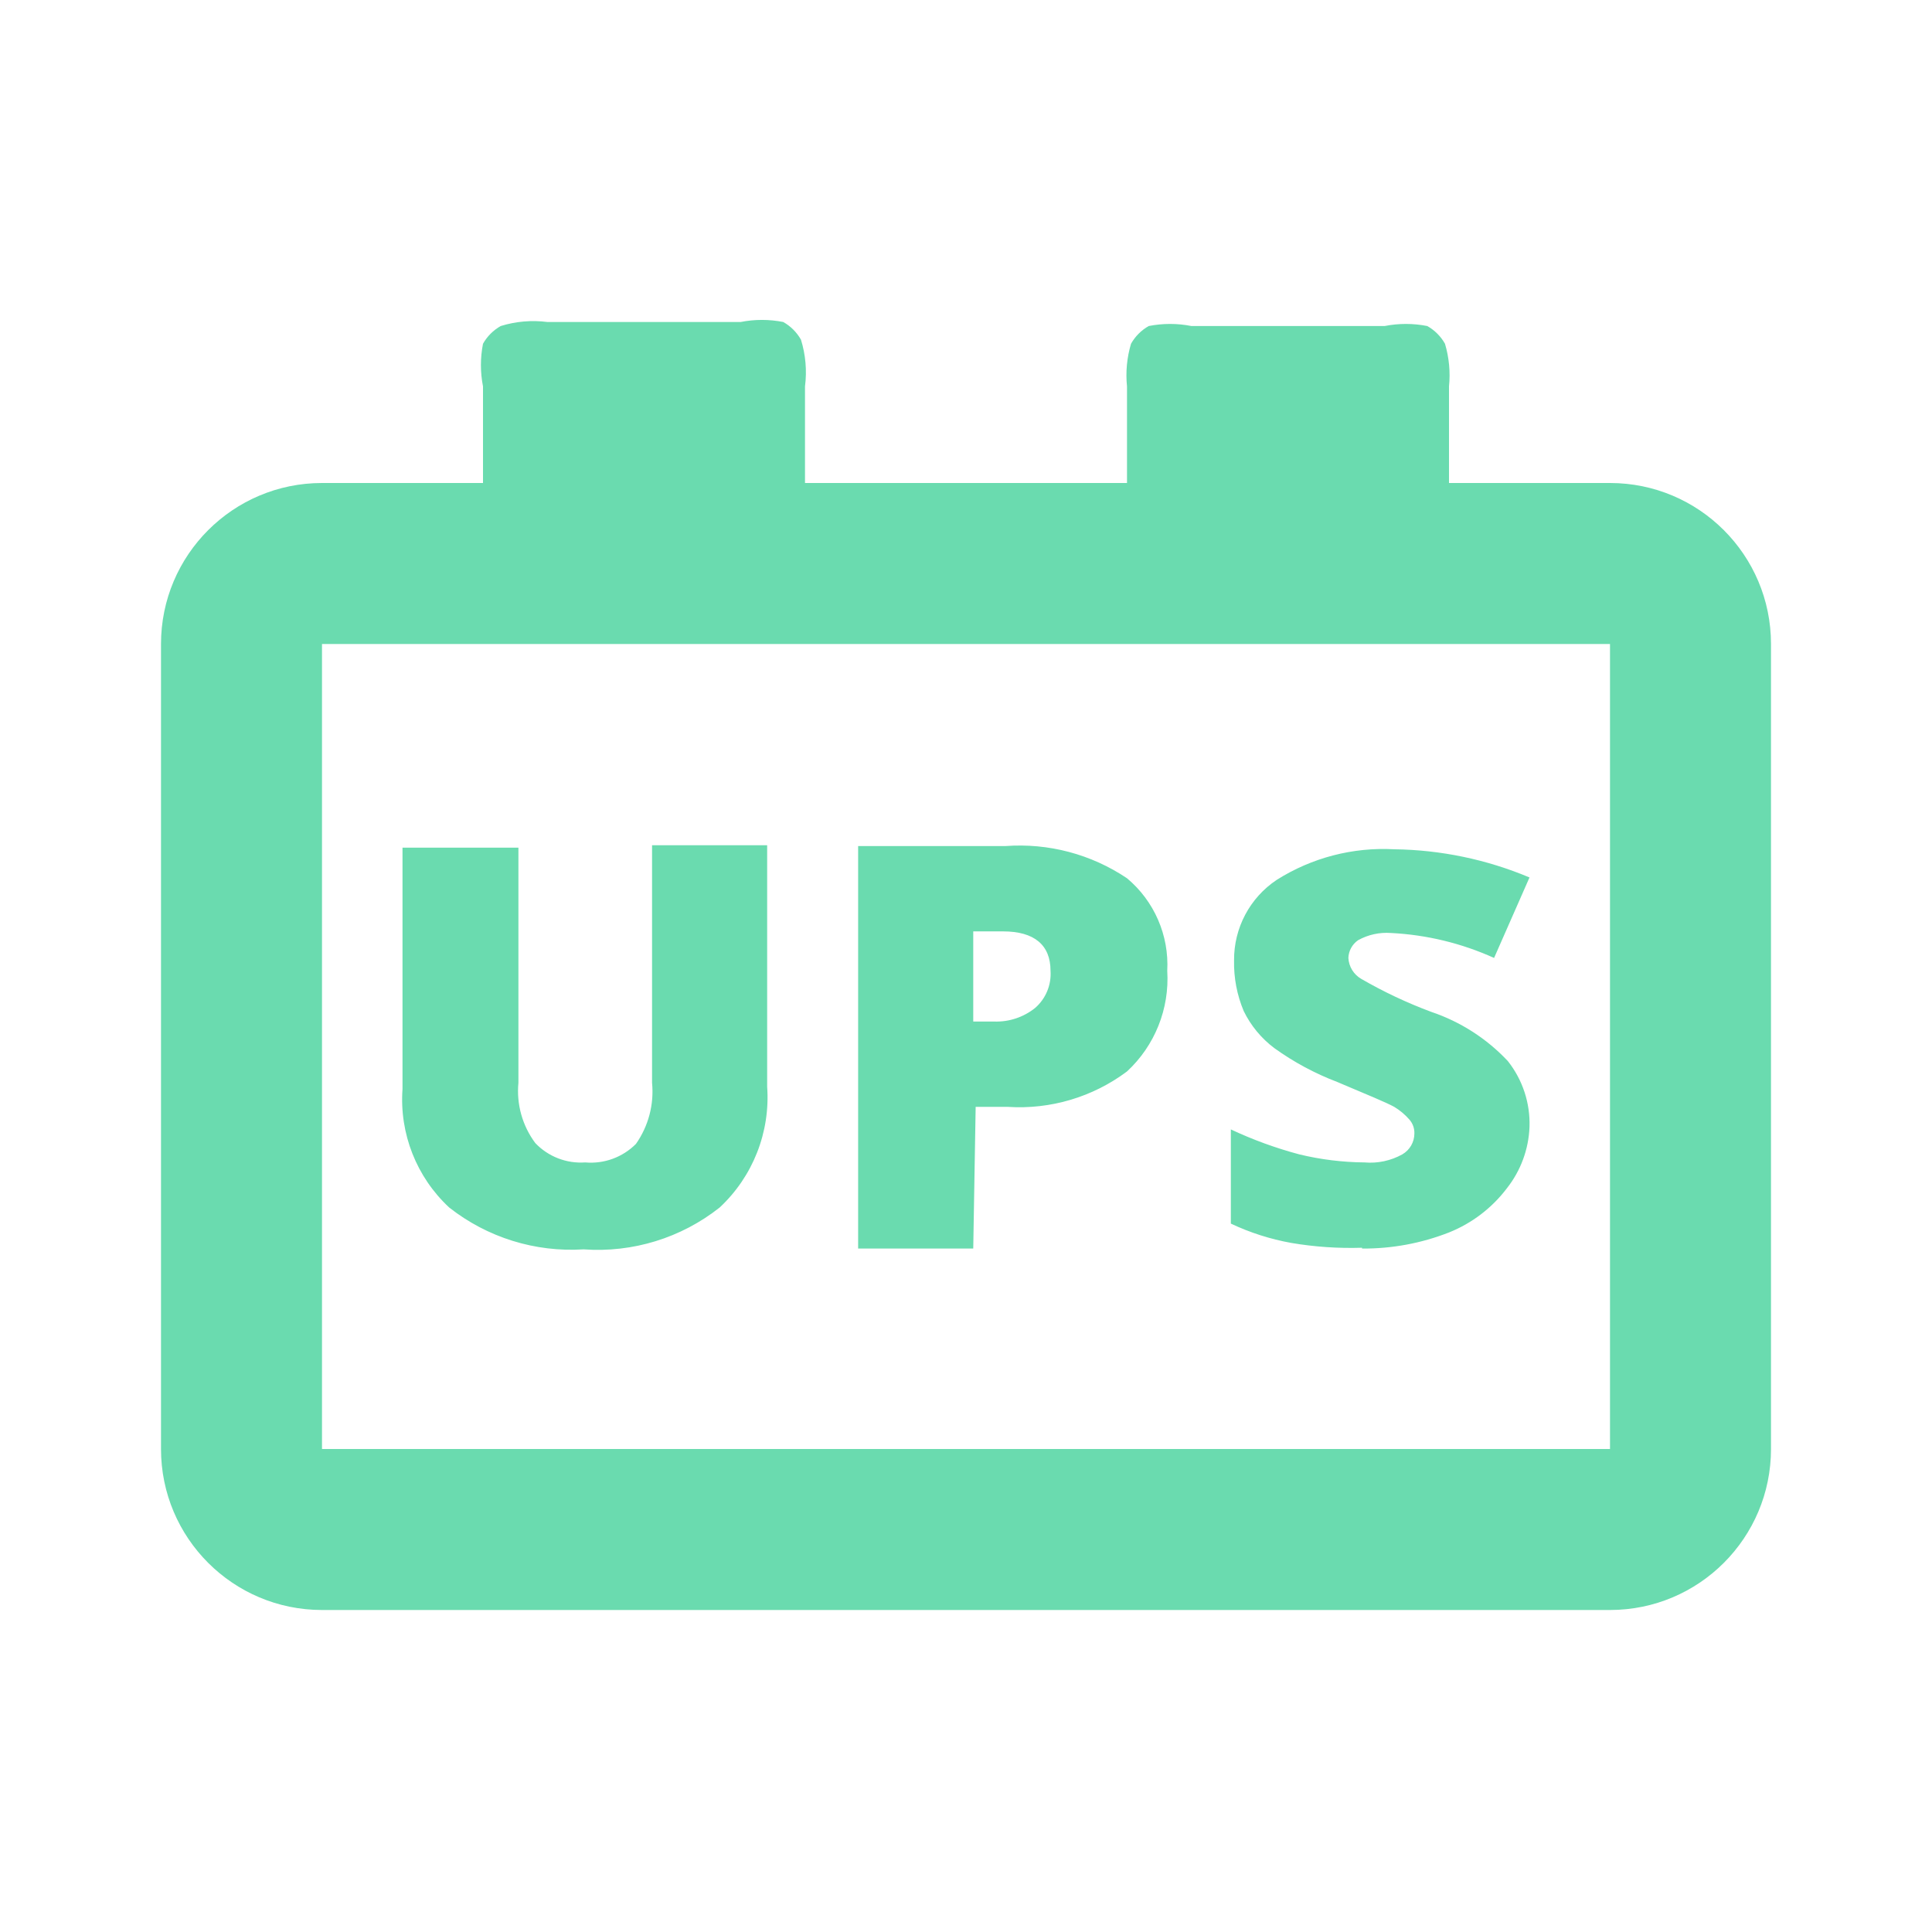
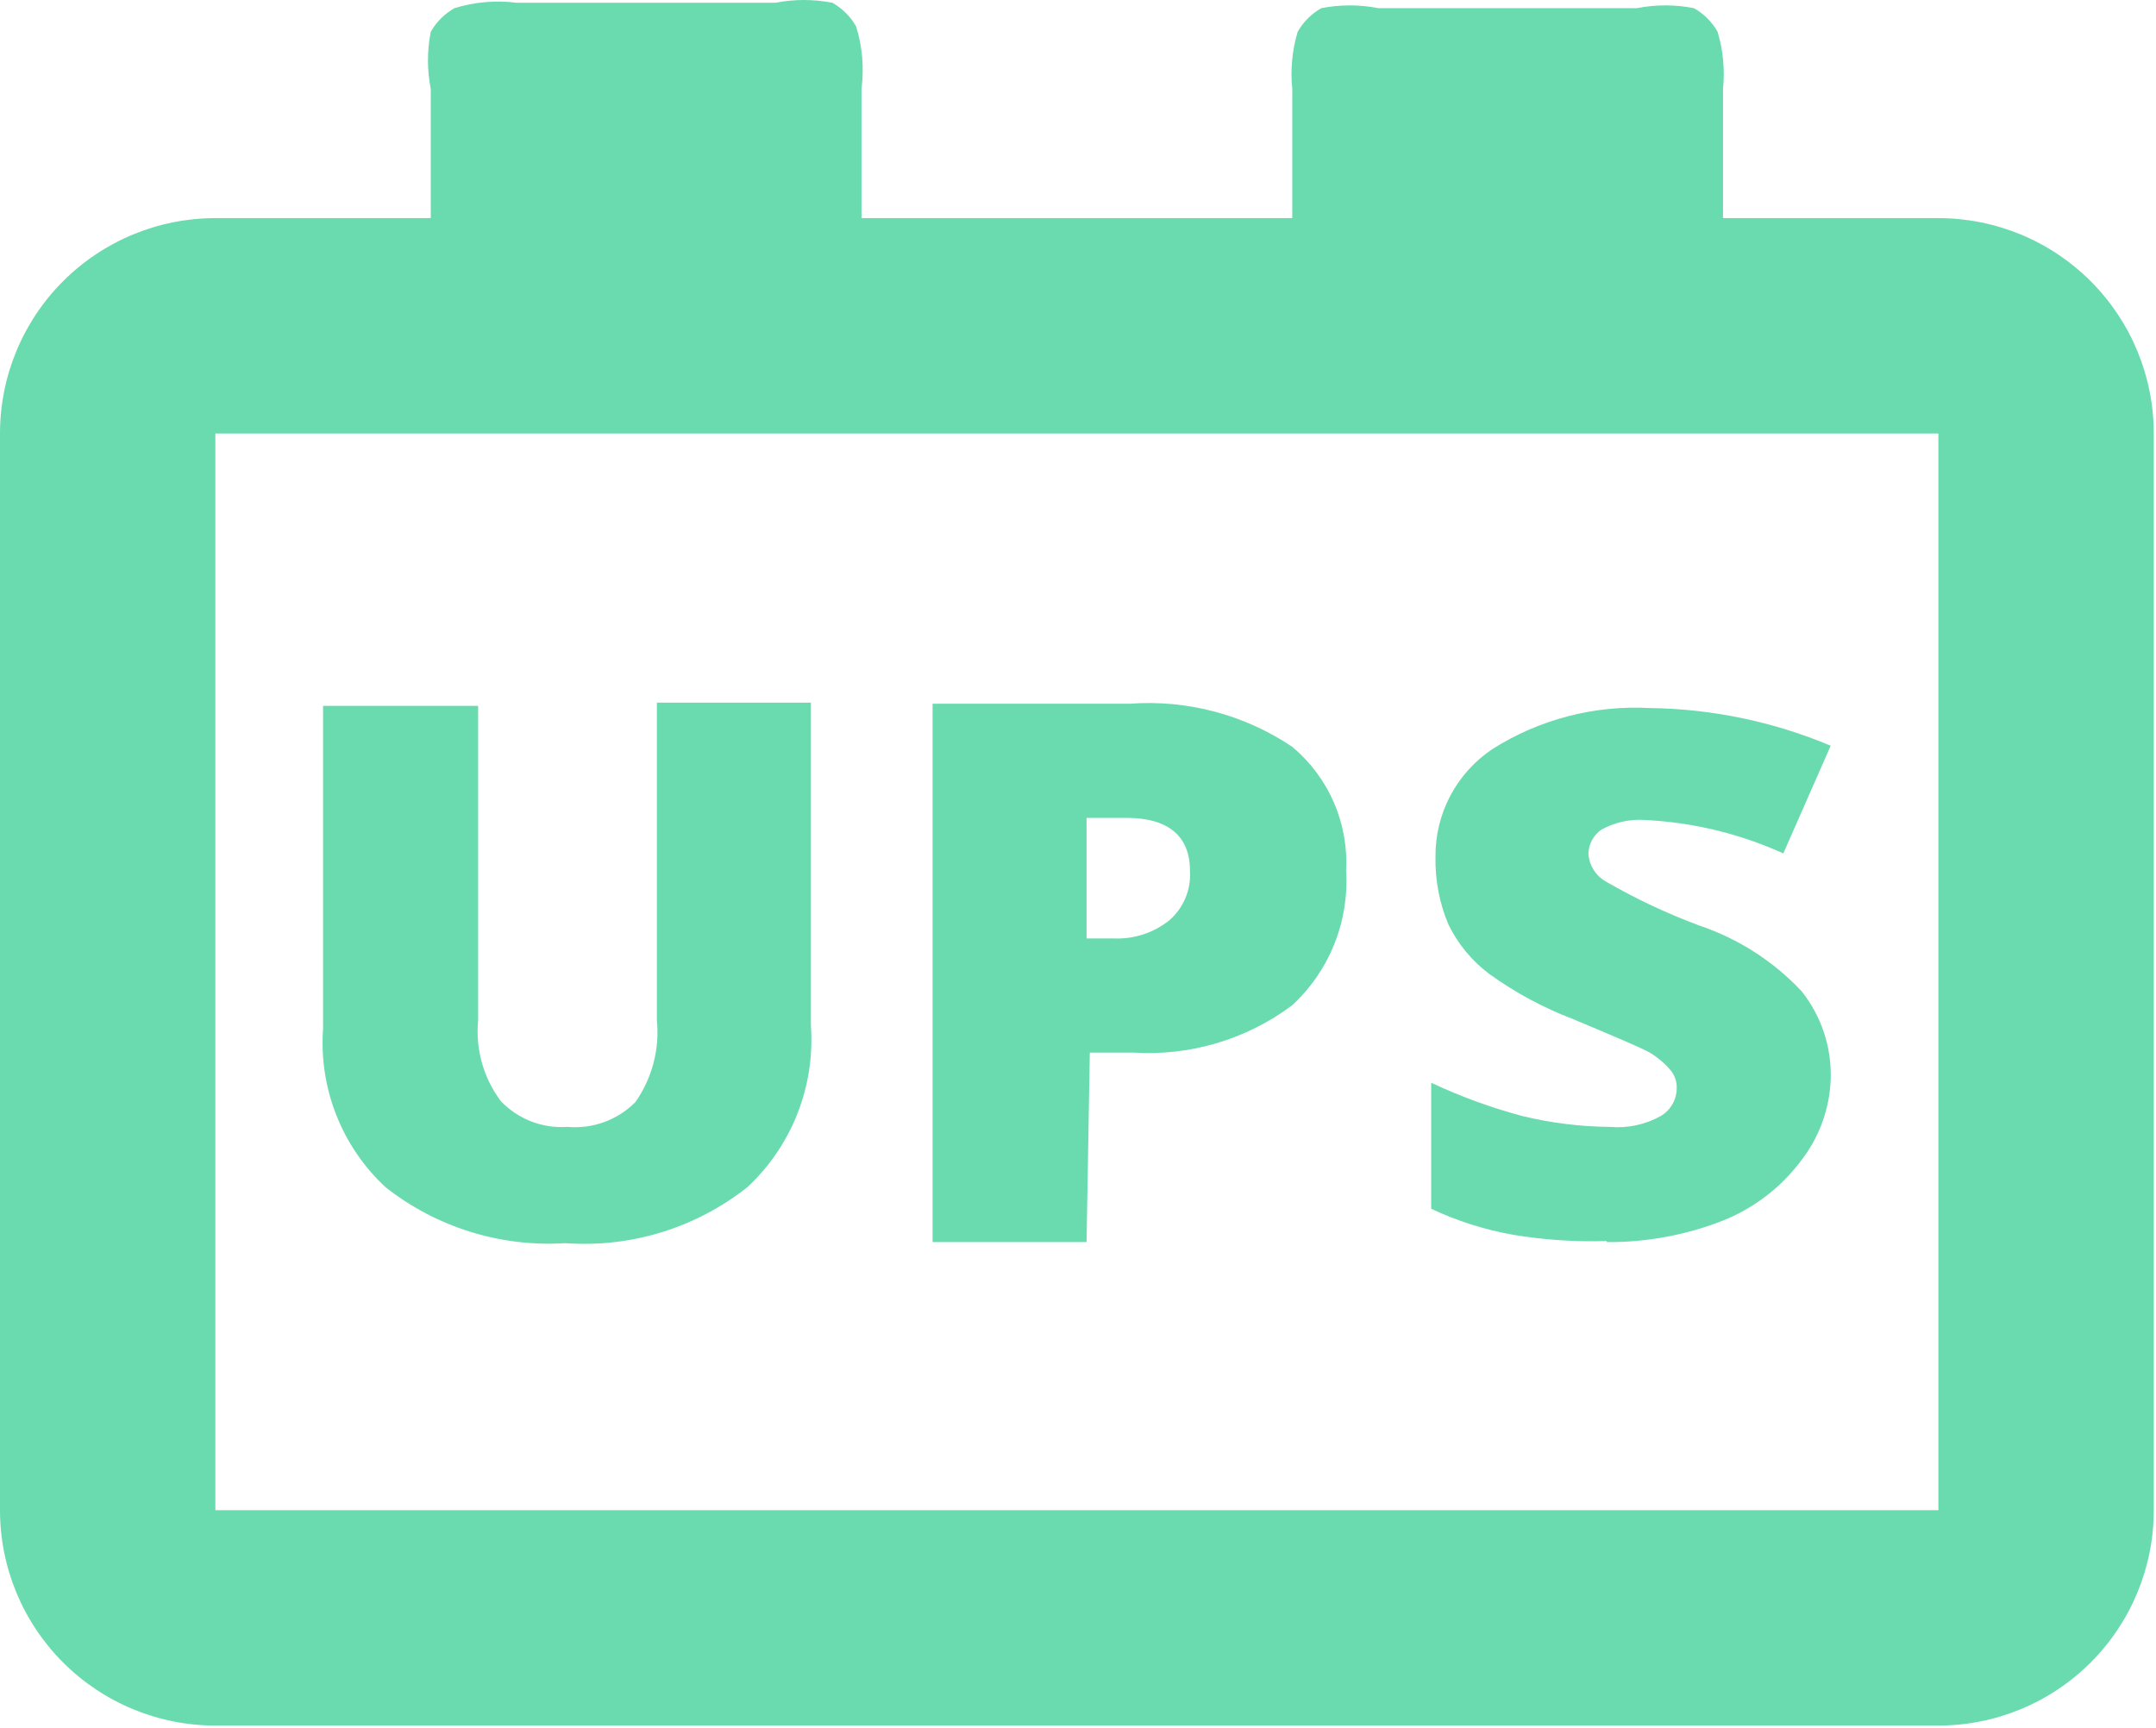
- <svg xmlns="http://www.w3.org/2000/svg" width="193px" height="193px" viewBox="0 0 24 24" fill="#6ADBAF" stroke="#6ADBAF" stroke-width="0">
-   <g id="SVGRepo_bgCarrier" stroke-width="0" />
-   <g id="SVGRepo_tracerCarrier" stroke-linecap="round" stroke-linejoin="round" />
-   <g id="SVGRepo_iconCarrier">
-     <path d="M5.58,15A1.83,1.83,0,0,1,5,13.53v-3H6.44v2.92a1.08,1.08,0,0,0,.21.75.78.78,0,0,0,.62.24.79.79,0,0,0,.63-.23,1.13,1.13,0,0,0,.2-.76V10.5H9.53v3A1.87,1.87,0,0,1,8.94,15a2.44,2.44,0,0,1-1.69.52A2.45,2.45,0,0,1,5.58,15Zm6.51.51H10.66v-5h1.83a2.39,2.39,0,0,1,1.51.4,1.4,1.4,0,0,1,.5,1.15A1.57,1.57,0,0,1,14,13.31a2.23,2.23,0,0,1-1.48.44h-.4Zm0-2.82h.26a.77.77,0,0,0,.51-.17.56.56,0,0,0,.19-.46c0-.32-.2-.49-.59-.49h-.37Zm4.83,2.82A2.9,2.9,0,0,0,18,15.31a1.69,1.69,0,0,0,.72-.55A1.31,1.31,0,0,0,19,14a1.25,1.25,0,0,0-.27-.82,2.32,2.32,0,0,0-.95-.61,5.71,5.71,0,0,1-.87-.41.32.32,0,0,1-.16-.26.28.28,0,0,1,.12-.22.73.73,0,0,1,.41-.09,3.53,3.53,0,0,1,1.28.31l.44-1a4.48,4.48,0,0,0-1.68-.35,2.48,2.48,0,0,0-1.46.38,1.19,1.19,0,0,0-.53,1,1.54,1.54,0,0,0,.12.63,1.27,1.27,0,0,0,.38.46,3.41,3.41,0,0,0,.78.42c.38.16.62.26.71.31a.8.8,0,0,1,.19.16.25.25,0,0,1,.06.17.3.3,0,0,1-.15.26.82.82,0,0,1-.47.1,3.57,3.57,0,0,1-.81-.1,5.08,5.08,0,0,1-.85-.31v1.17a3,3,0,0,0,.75.24A4.41,4.41,0,0,0,16.92,15.5ZM22,18a2,2,0,0,1-2,2H4a2,2,0,0,1-2-2V8A2,2,0,0,1,4,6H6V4.8a1.37,1.37,0,0,1,0-.53.58.58,0,0,1,.22-.22A1.37,1.37,0,0,1,6.8,4H9.2a1.37,1.37,0,0,1,.53,0,.58.58,0,0,1,.22.22A1.37,1.37,0,0,1,10,4.8V6h4V4.8a1.37,1.37,0,0,1,.05-.53.58.58,0,0,1,.22-.22,1.37,1.37,0,0,1,.53,0h2.4a1.37,1.37,0,0,1,.53,0,.58.58,0,0,1,.22.22A1.37,1.37,0,0,1,18,4.8V6h2a2,2,0,0,1,2,2ZM20,8H4V18H20Z" fill-rule="evenodd" />
-     <rect width="24" height="24" fill="none" />
-   </g>
+ <svg xmlns="http://www.w3.org/2000/svg" width="161" height="129" viewBox="0 0 161 129" fill="none">
+   <path d="M28.789 88.666C27.178 87.17 25.922 85.331 25.115 83.285C24.308 81.24 23.97 79.039 24.125 76.845V52.72H35.705V76.202C35.498 78.352 36.1 80.503 37.394 82.233C38.031 82.902 38.809 83.422 39.671 83.756C40.533 84.09 41.458 84.229 42.38 84.163C43.308 84.245 44.243 84.122 45.119 83.803C45.994 83.483 46.789 82.975 47.446 82.314C48.696 80.534 49.267 78.366 49.054 76.202V52.479H60.554V76.604C60.712 78.841 60.369 81.085 59.548 83.173C58.727 85.26 57.45 87.137 55.809 88.666C51.961 91.71 47.112 93.202 42.219 92.848C37.38 93.154 32.599 91.665 28.789 88.666ZM81.14 92.768H69.641V52.559H84.357C88.651 52.241 92.927 53.374 96.5 55.776C97.843 56.899 98.906 58.319 99.604 59.925C100.302 61.53 100.616 63.276 100.521 65.024C100.638 66.893 100.338 68.764 99.643 70.503C98.947 72.241 97.874 73.803 96.5 75.076C93.081 77.635 88.86 78.89 84.598 78.614H81.382L81.14 92.768ZM81.14 70.09H83.231C84.718 70.142 86.174 69.657 87.332 68.723C87.855 68.266 88.265 67.694 88.53 67.053C88.795 66.411 88.908 65.717 88.86 65.024C88.86 62.451 87.252 61.084 84.116 61.084H81.14V70.09ZM119.982 92.768C122.953 92.79 125.901 92.244 128.667 91.159C130.963 90.24 132.965 88.71 134.457 86.736C135.834 84.988 136.622 82.849 136.708 80.625C136.791 78.239 136.021 75.901 134.537 74.031C132.433 71.791 129.809 70.106 126.898 69.125C124.477 68.225 122.136 67.122 119.901 65.828C119.53 65.614 119.217 65.311 118.993 64.946C118.768 64.581 118.638 64.165 118.615 63.737C118.627 63.388 118.721 63.046 118.888 62.739C119.056 62.432 119.292 62.168 119.58 61.968C120.584 61.409 121.73 61.158 122.877 61.244C126.434 61.422 129.926 62.268 133.17 63.737L136.708 55.696C132.428 53.896 127.841 52.94 123.198 52.881C119.062 52.656 114.959 53.724 111.458 55.937C110.135 56.818 109.053 58.015 108.309 59.419C107.565 60.822 107.182 62.39 107.195 63.978C107.158 65.716 107.487 67.442 108.16 69.045C108.871 70.503 109.918 71.771 111.216 72.744C113.151 74.138 115.26 75.273 117.489 76.121C120.545 77.408 122.475 78.212 123.198 78.614C123.772 78.961 124.287 79.395 124.726 79.901C125.052 80.281 125.224 80.768 125.209 81.268C125.209 81.692 125.098 82.108 124.886 82.475C124.674 82.842 124.369 83.147 124.003 83.359C122.851 83.998 121.535 84.278 120.223 84.163C118.028 84.145 115.843 83.875 113.709 83.359C111.361 82.733 109.074 81.899 106.874 80.866V90.275C108.791 91.18 110.819 91.829 112.905 92.205C115.242 92.602 117.613 92.763 119.982 92.687V92.768ZM160.833 112.791C160.833 117.057 159.139 121.148 156.123 124.164C153.106 127.18 149.016 128.875 144.75 128.875H16.083C11.818 128.875 7.727 127.18 4.711 124.164C1.694 121.148 0 117.057 0 112.791V32.375C0 28.109 1.694 24.018 4.711 21.002C7.727 17.986 11.818 16.291 16.083 16.291H32.167V6.641C31.889 5.234 31.889 3.786 32.167 2.379C32.584 1.639 33.196 1.028 33.936 0.61C35.444 0.144 37.034 0.006 38.6 0.208H57.9C59.307 -0.069 60.755 -0.069 62.162 0.208C62.902 0.626 63.514 1.237 63.931 1.977C64.398 3.485 64.535 5.076 64.333 6.641V16.291H96.5V6.641C96.354 5.208 96.491 3.76 96.902 2.379C97.32 1.639 97.931 1.028 98.671 0.61C100.078 0.333 101.526 0.333 102.933 0.61H122.233C123.64 0.333 125.088 0.333 126.495 0.61C127.235 1.028 127.847 1.639 128.265 2.379C128.676 3.76 128.813 5.208 128.667 6.641V16.291H144.75C149.016 16.291 153.106 17.986 156.123 21.002C159.139 24.018 160.833 28.109 160.833 32.375V112.791ZM144.75 32.375H16.083V112.791H144.75V32.375Z" fill-rule="evenodd" clip-rule="evenodd" fill="#6ADBAF" stroke-width="0.002" stroke="#6ADBAF" />
</svg>
